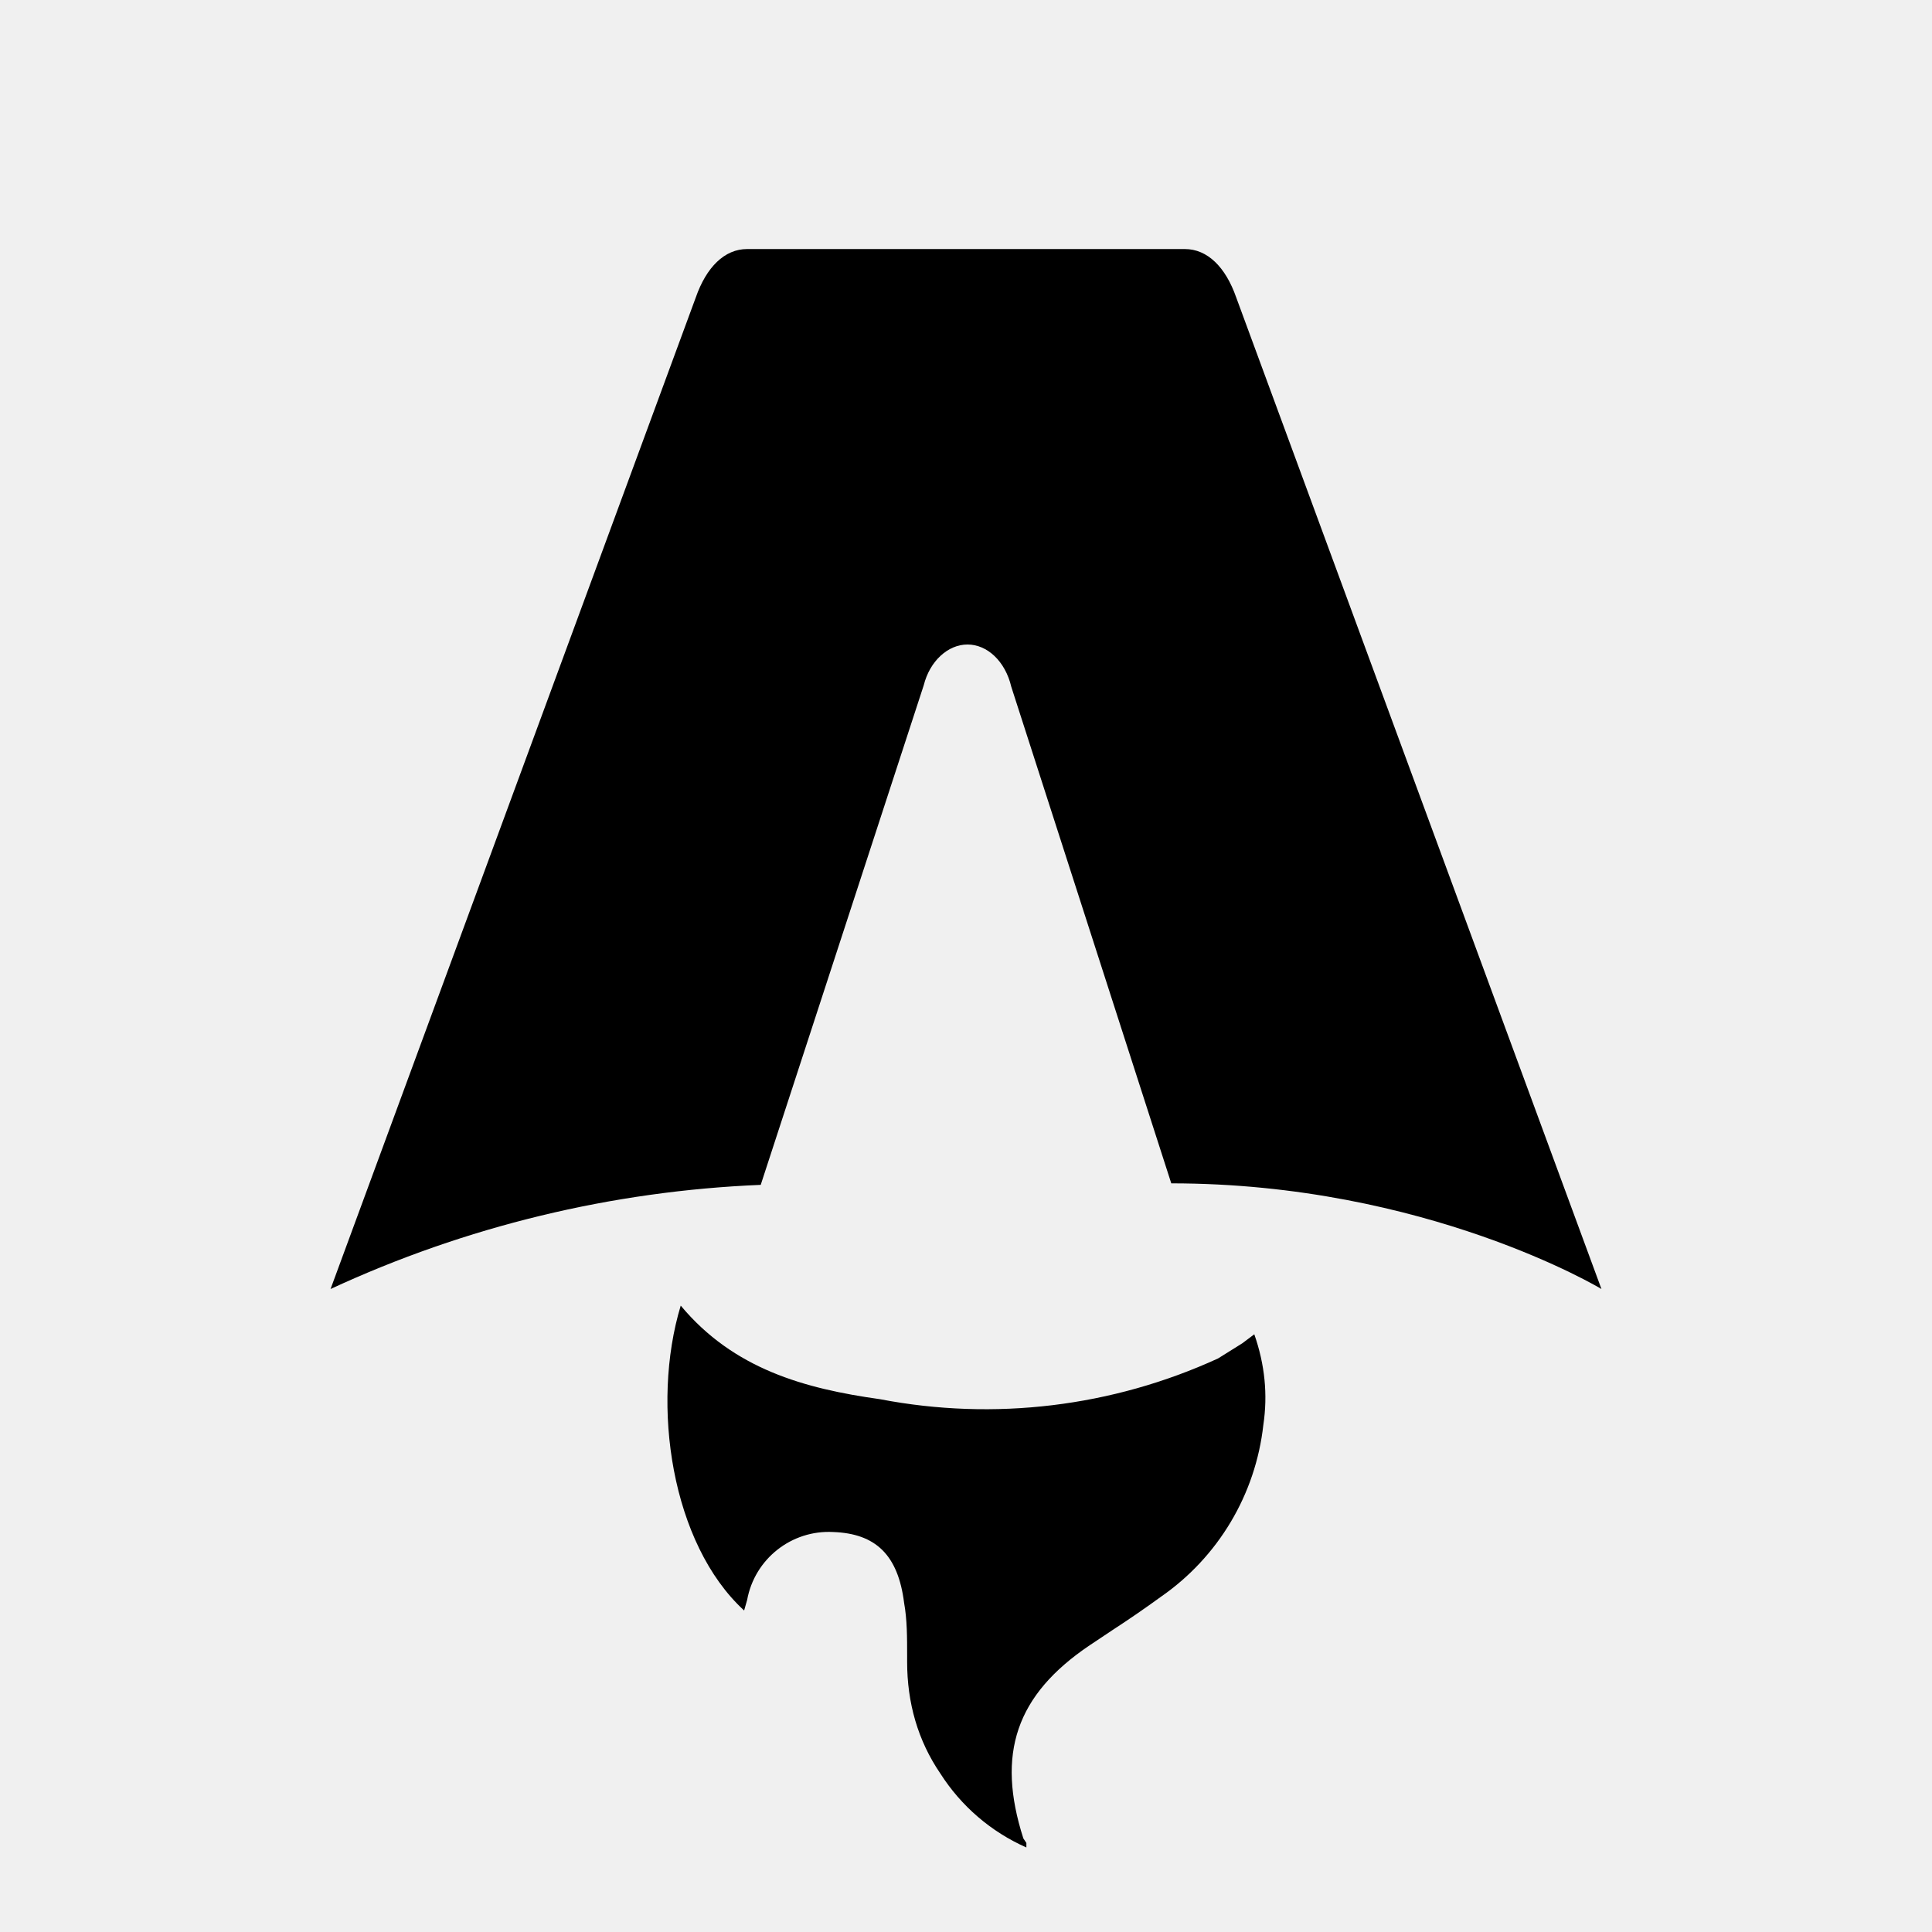
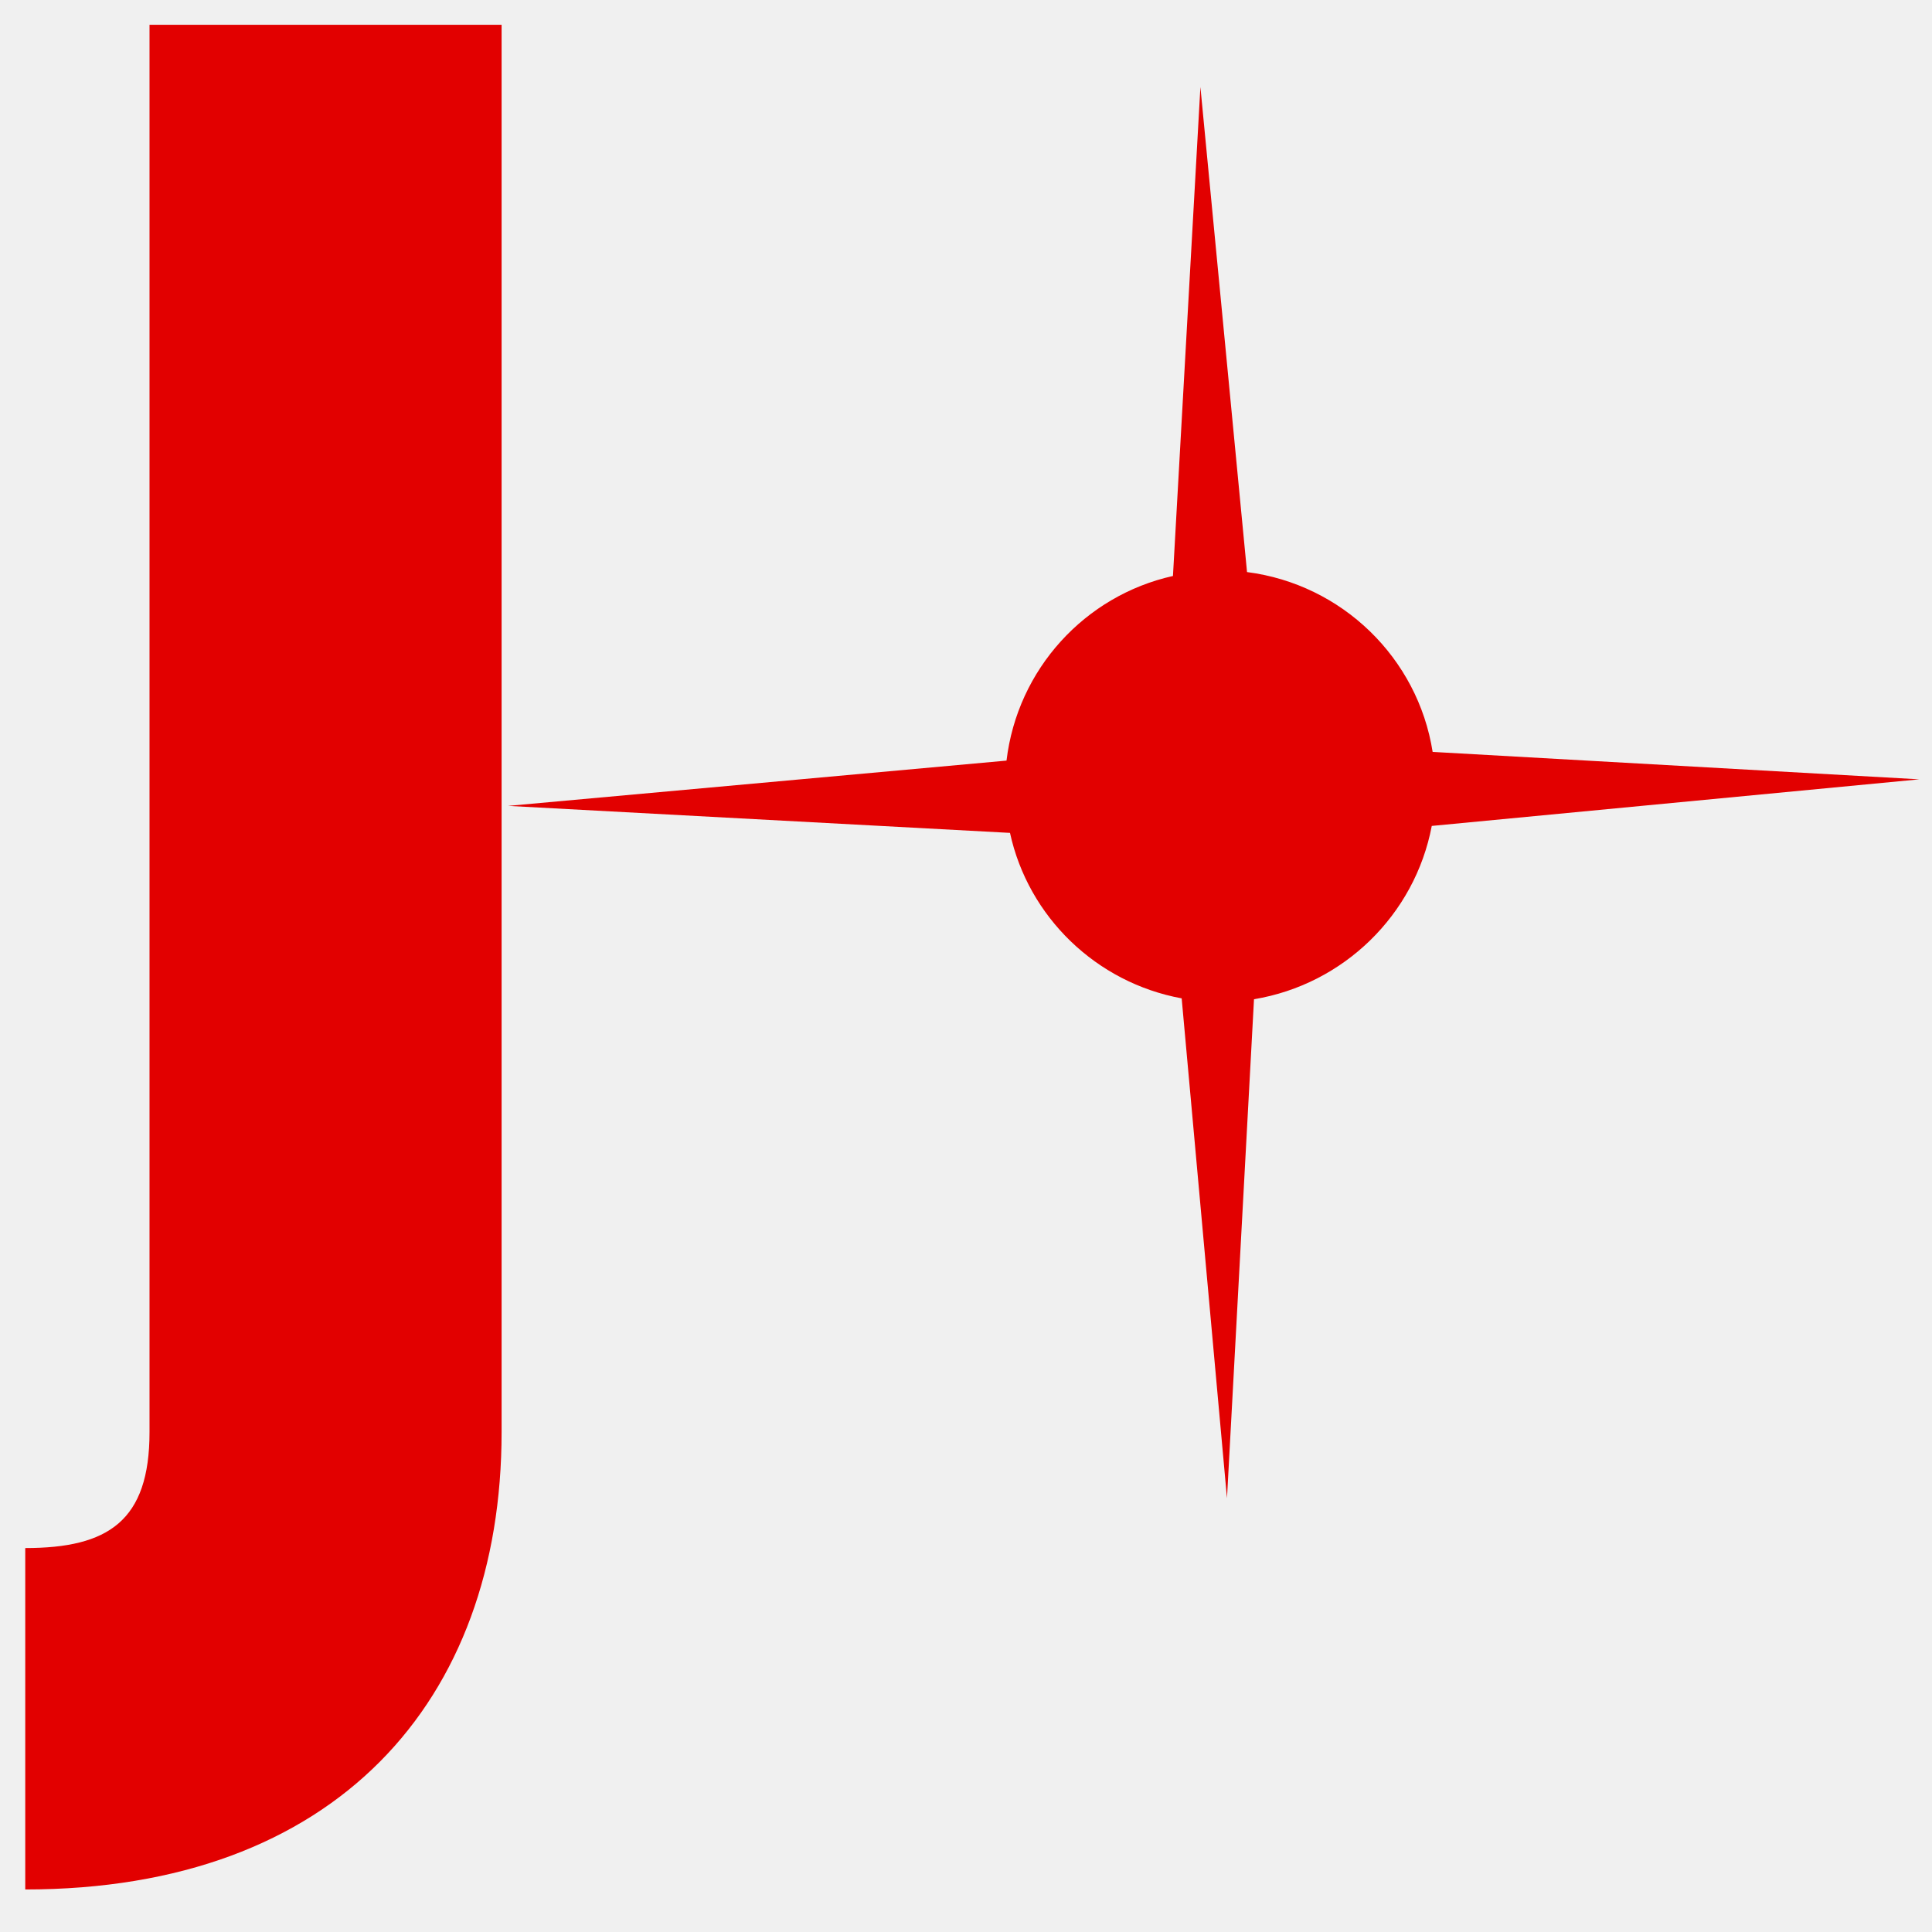
- <svg xmlns="http://www.w3.org/2000/svg" fill="none" viewBox="0 0 128 128">
-   <path d="M50.4 78.5a75.1 75.1 0 0 0-28.5 6.9l24.2-65.7c.7-2 1.9-3.2 3.4-3.2h29c1.5 0 2.7 1.2 3.4 3.2l24.2 65.7s-11.6-7-28.5-7L67 45.5c-.4-1.7-1.6-2.8-2.9-2.8-1.3 0-2.5 1.1-2.9 2.7L50.4 78.5Zm-1.1 28.2Zm-4.2-20.2c-2 6.6-.6 15.8 4.2 20.2a17.5 17.5 0 0 1 .2-.7 5.5 5.5 0 0 1 5.7-4.5c2.8.1 4.3 1.5 4.7 4.7.2 1.1.2 2.3.2 3.5v.4c0 2.7.7 5.2 2.2 7.4a13 13 0 0 0 5.7 4.9v-.3l-.2-.3c-1.8-5.6-.5-9.5 4.4-12.8l1.5-1a73 73 0 0 0 3.2-2.2 16 16 0 0 0 6.8-11.4c.3-2 .1-4-.6-6l-.8.6-1.6 1a37 37 0 0 1-22.4 2.7c-5-.7-9.7-2-13.2-6.2Z" />
-   <style>
-         path { fill: #000; }
-         @media (prefers-color-scheme: dark) {
-             path { fill: #FFF; }
-         }
-     </style>
+ <svg xmlns="http://www.w3.org/2000/svg" height="512" viewBox="0 0 512 512" width="512">
+   <g fill="#e20000" fill-rule="evenodd">
+     <path d="m6.692 410.251c21.949 0 32.932-7.143 32.932-30.712v-372.976h93.305v372.976c0 71.275-43.916 121.19-126.238 121.19z" />
+     <path d="m508.641 206.532-128.977-7.27c-3.926-24.926-24.017-44.428-49.189-47.659l-12.355-128.552-7.274 129.59c-23.324 5.193-41.222 24.695-44.109 48.928l-132.095 12.001 133.019 7.155c4.85 22.272 22.863 39.696 45.494 43.851l12.009 132.475 7.159-132.244c23.671-3.923 42.608-22.272 47.111-45.928z" />
+   </g>
</svg>
